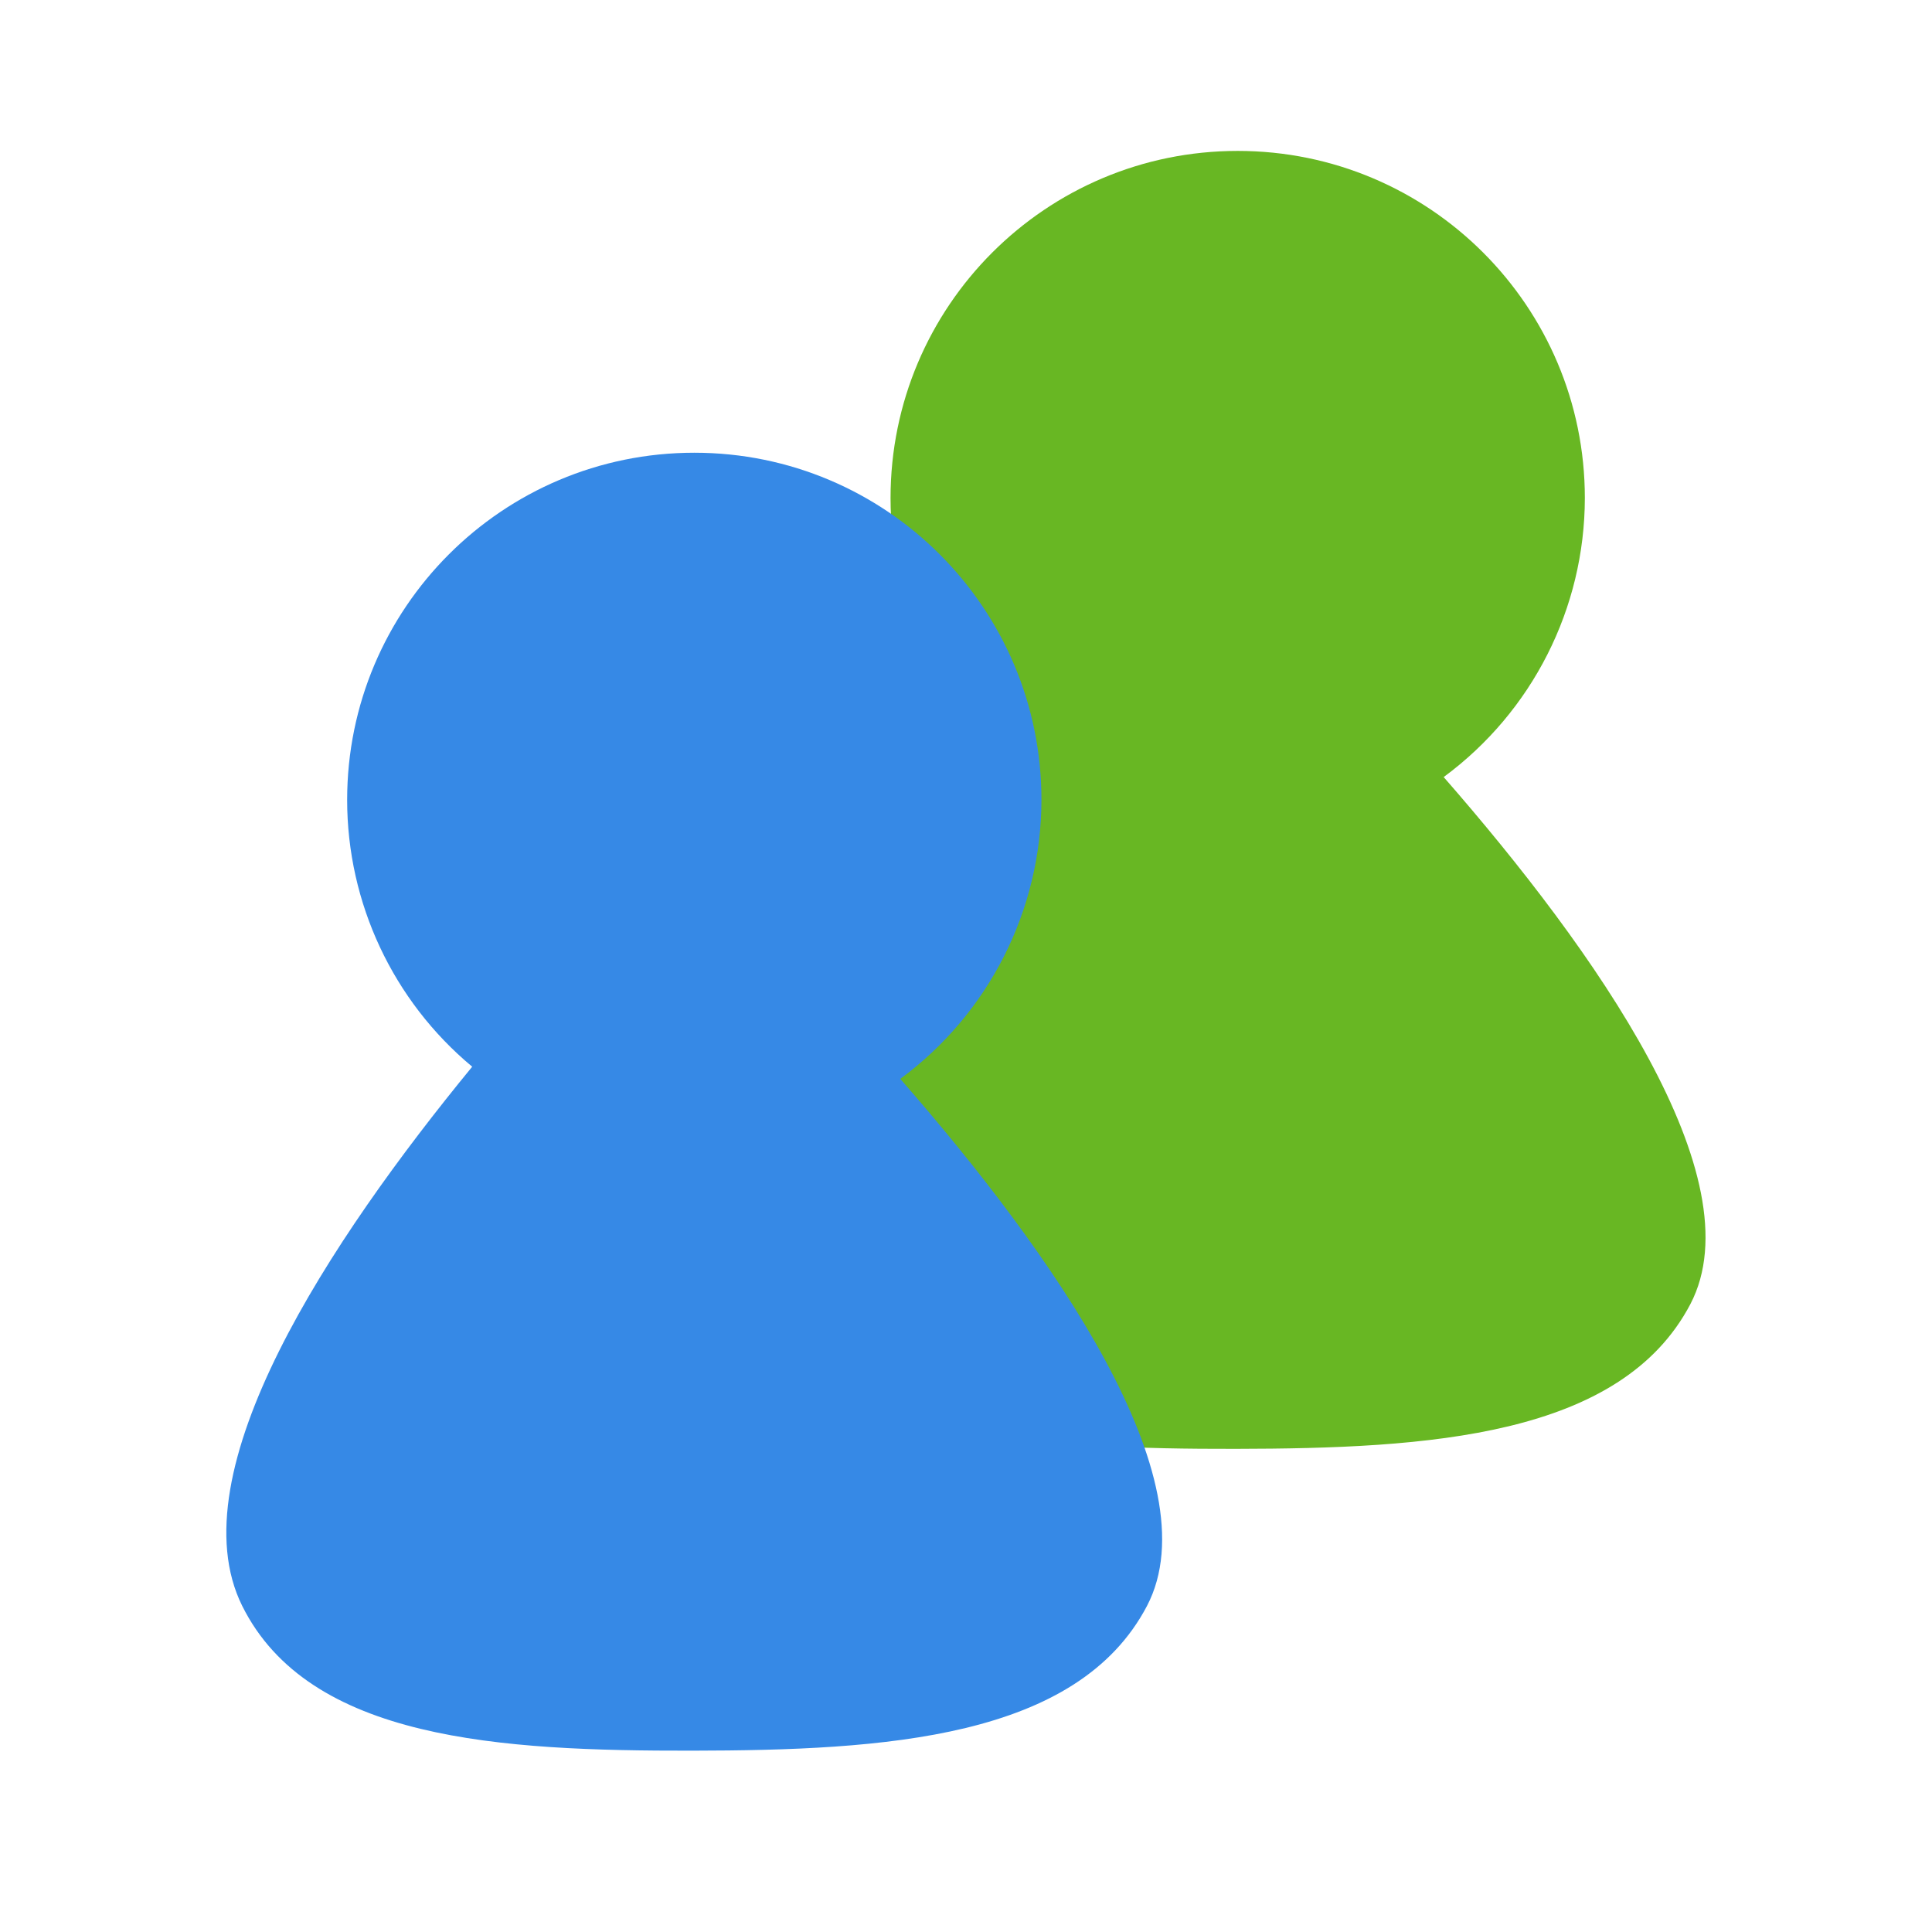
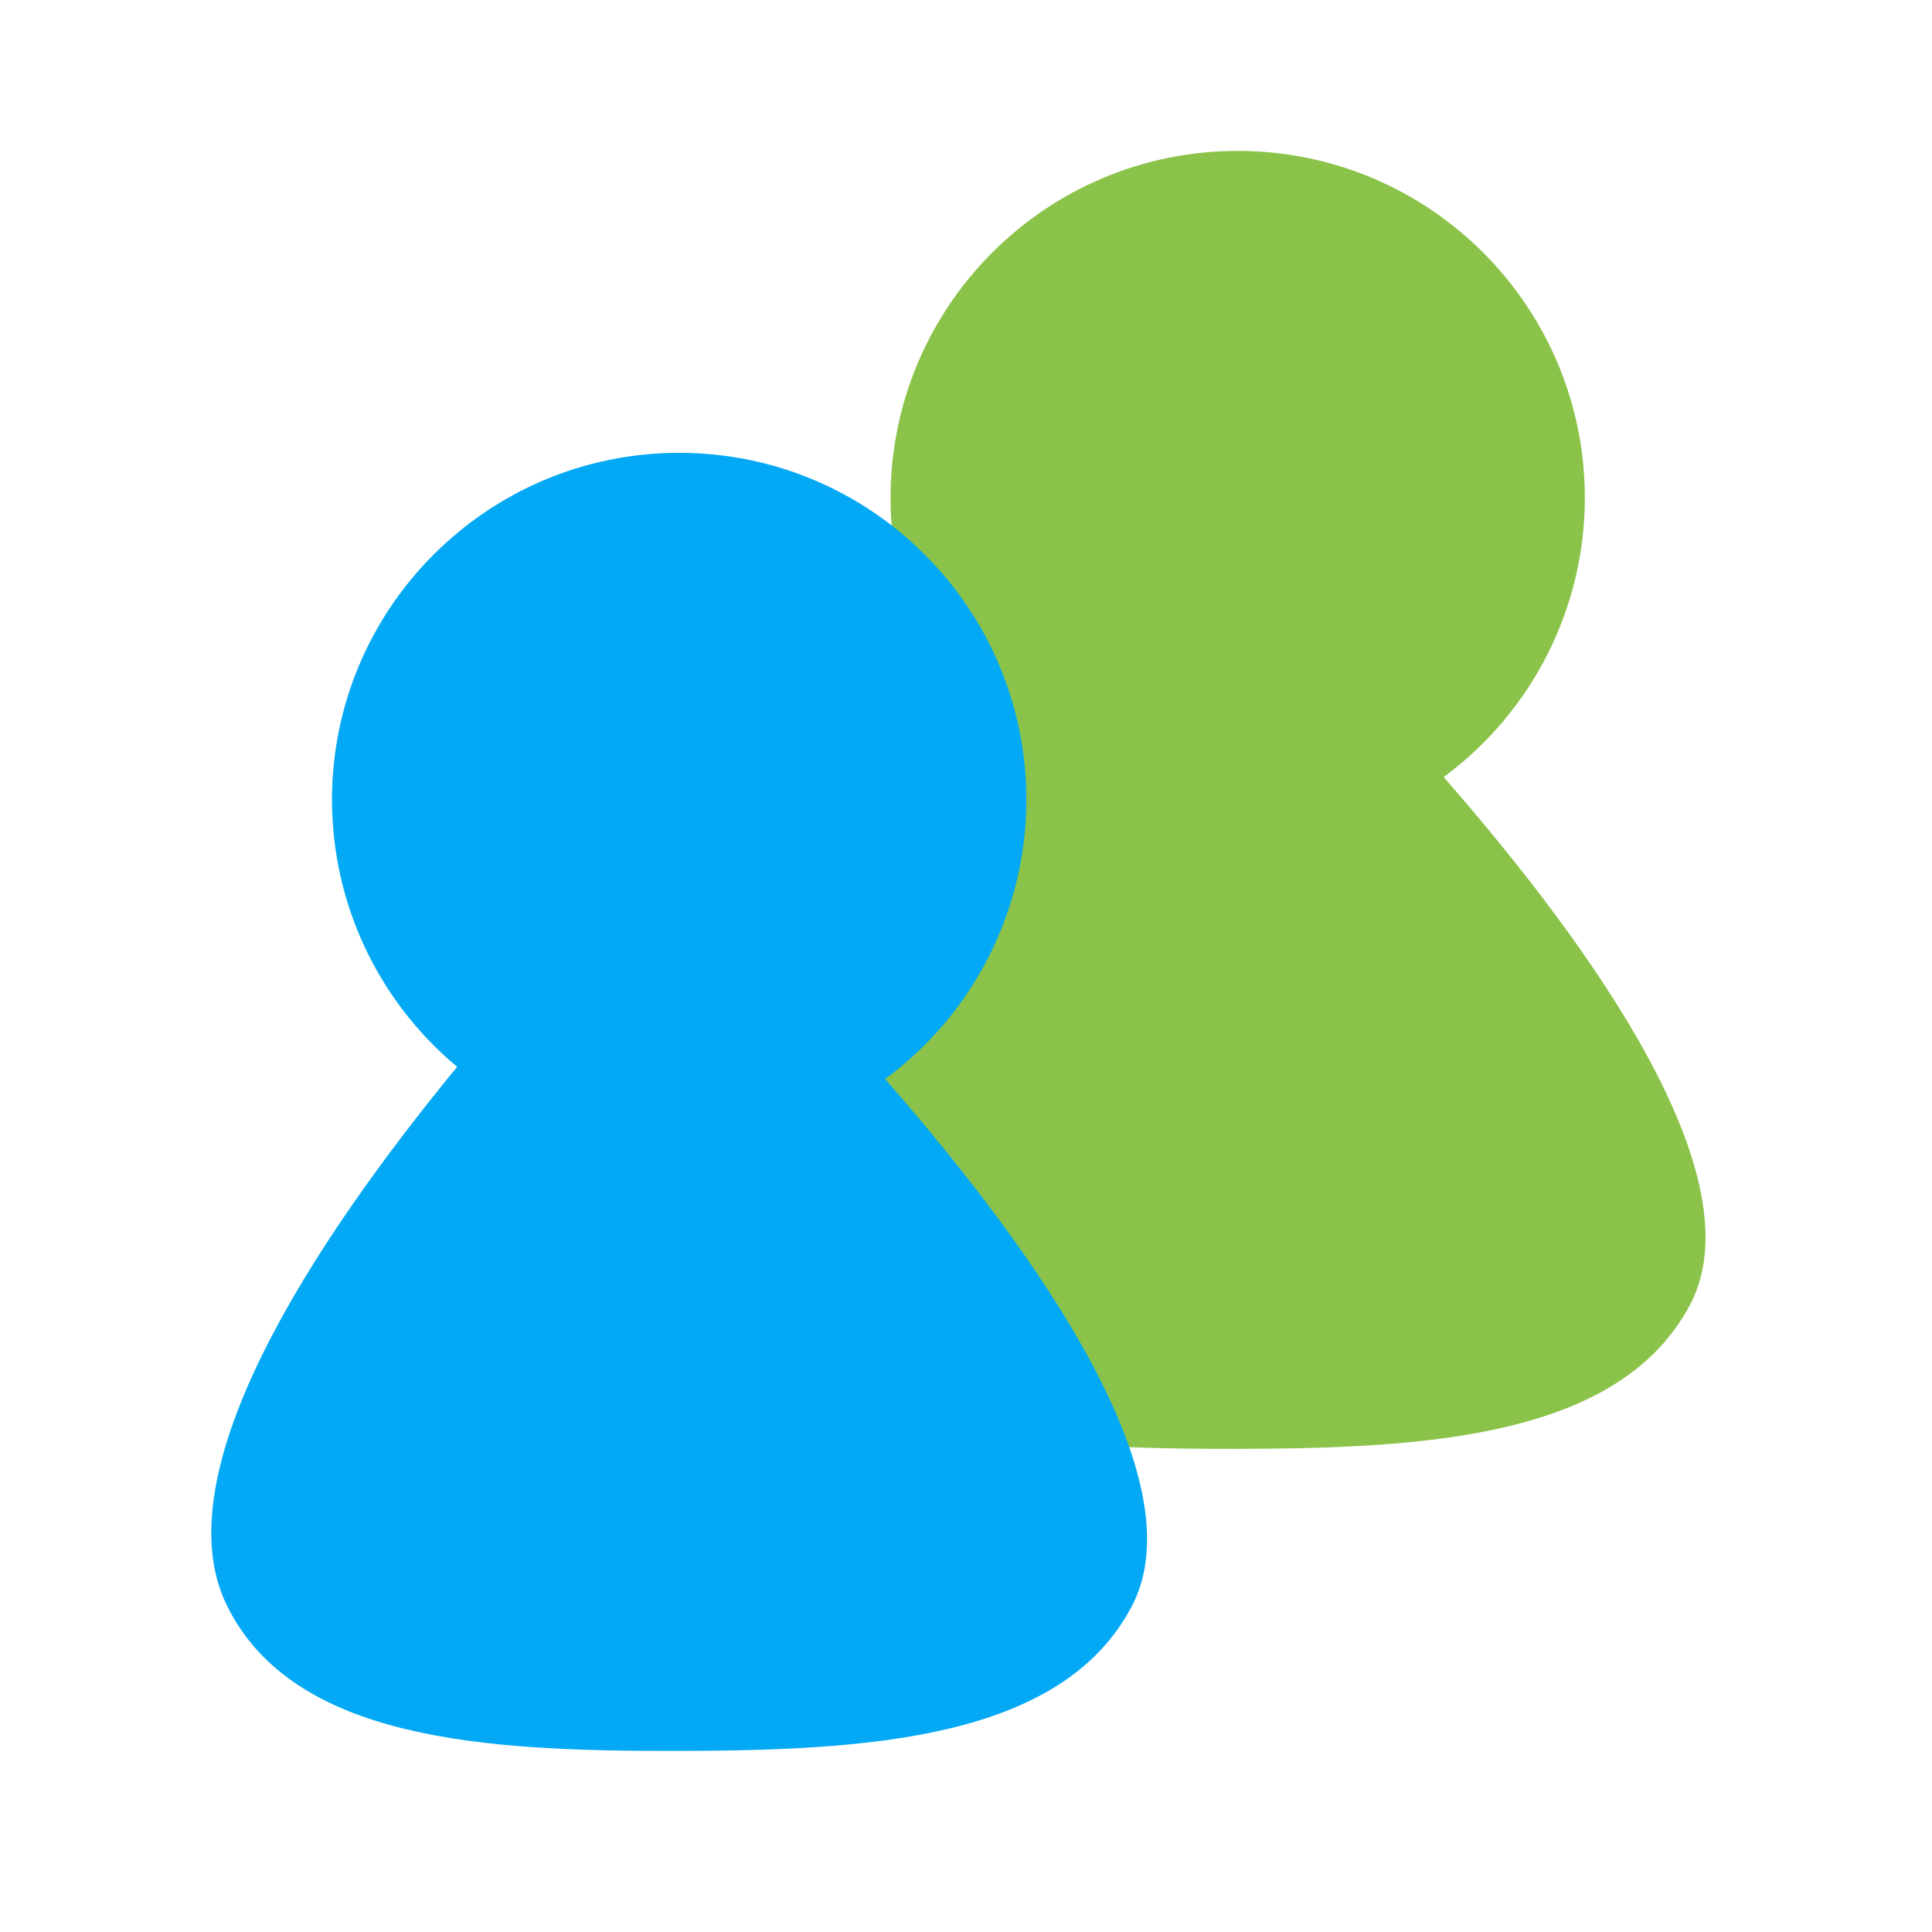
<svg xmlns="http://www.w3.org/2000/svg" width="24" height="24" viewBox="0 0 6.35 6.35" version="1.1" id="svg8">
  <defs id="defs2" />
  <g id="layer1" transform="translate(0,-290.65)">
-     <path style="fill:#68b723;stroke:none;stroke-width:0.031px;stroke-linecap:butt;stroke-linejoin:miter;stroke-opacity:1" d="m 4.068,291.146 a 1.141,1.141 0 0 0 -1.141,1.141 1.141,1.141 0 0 0 0.411,0.877 c -0.467,0.569 -0.974,1.333 -0.756,1.772 0.22,0.442 0.849,0.477 1.48,0.476 0.631,-0.001 1.265,-0.039 1.494,-0.476 0.216,-0.414 -0.313,-1.162 -0.811,-1.732 a 1.141,1.141 0 0 0 0.464,-0.917 1.141,1.141 0 0 0 -1.141,-1.141 z" id="path5217-7-9" />
-     <path style="fill:#3689e6;stroke:none;stroke-width:0.031px;stroke-linecap:butt;stroke-linejoin:miter;stroke-opacity:1" d="m 2.282,292.138 a 1.141,1.141 0 0 0 -1.141,1.141 1.141,1.141 0 0 0 0.411,0.877 c -0.467,0.569 -0.974,1.333 -0.756,1.772 0.22,0.442 0.849,0.477 1.48,0.476 0.631,-10e-4 1.265,-0.039 1.494,-0.476 0.216,-0.414 -0.313,-1.162 -0.811,-1.732 a 1.141,1.141 0 0 0 0.464,-0.917 1.141,1.141 0 0 0 -1.141,-1.141 z" id="path5217-2" />
+     <path style="fill:#8bc34a;fill-opacity:1;stroke:none;stroke-width:0.031px;stroke-linecap:butt;stroke-linejoin:miter;stroke-opacity:1" d="m 4.068,291.146 a 1.141,1.141 0 0 0 -1.141,1.141 1.141,1.141 0 0 0 0.411,0.877 c -0.467,0.569 -0.974,1.333 -0.756,1.772 0.22,0.442 0.849,0.477 1.48,0.476 0.631,-7.5e-4 1.265,-0.039 1.494,-0.476 0.216,-0.414 -0.313,-1.162 -0.811,-1.732 a 1.141,1.141 0 0 0 0.464,-0.917 1.141,1.141 0 0 0 -1.141,-1.141 z" id="path5217-7-9" />
+     <g id="g4702" transform="matrix(0.3750001,0,0,0.3750064,-0.04955111,185.6231)" style="fill:#03a9f4">
+       <path id="path5217-2" d="m 6.085,284.036 a 3.043,3.043 0 0 0 -3.043,3.043 3.043,3.043 0 0 0 1.097,2.338 c -1.246,1.517 -2.597,3.556 -2.016,4.726 0.586,1.179 2.263,1.273 3.946,1.27 1.683,-0.003 3.373,-0.103 3.984,-1.27 0.577,-1.103 -0.833,-3.098 -2.163,-4.619 a 3.043,3.043 0 0 0 1.238,-2.445 3.043,3.043 0 0 0 -3.043,-3.043 z" style="fill:#03a9f4;stroke:none;stroke-width:0.082px;stroke-linecap:butt;stroke-linejoin:miter;stroke-opacity:1" />
+       <path id="path5512-7" d="m 6.085,284.036 a 3.043,3.043 0 0 0 -3.043,3.043 3.043,3.043 0 0 0 0.002,0.064 3.043,3.043 0 0 1 3.04,-2.998 3.043,3.043 0 0 1 3.04,2.979 3.043,3.043 0 0 0 0.002,-0.045 3.043,3.043 0 0 0 -3.043,-3.043 z" style="opacity:0.2;fill:#03a9f4;stroke-width:0.109" />
+     </g>
  </g>
</svg>
